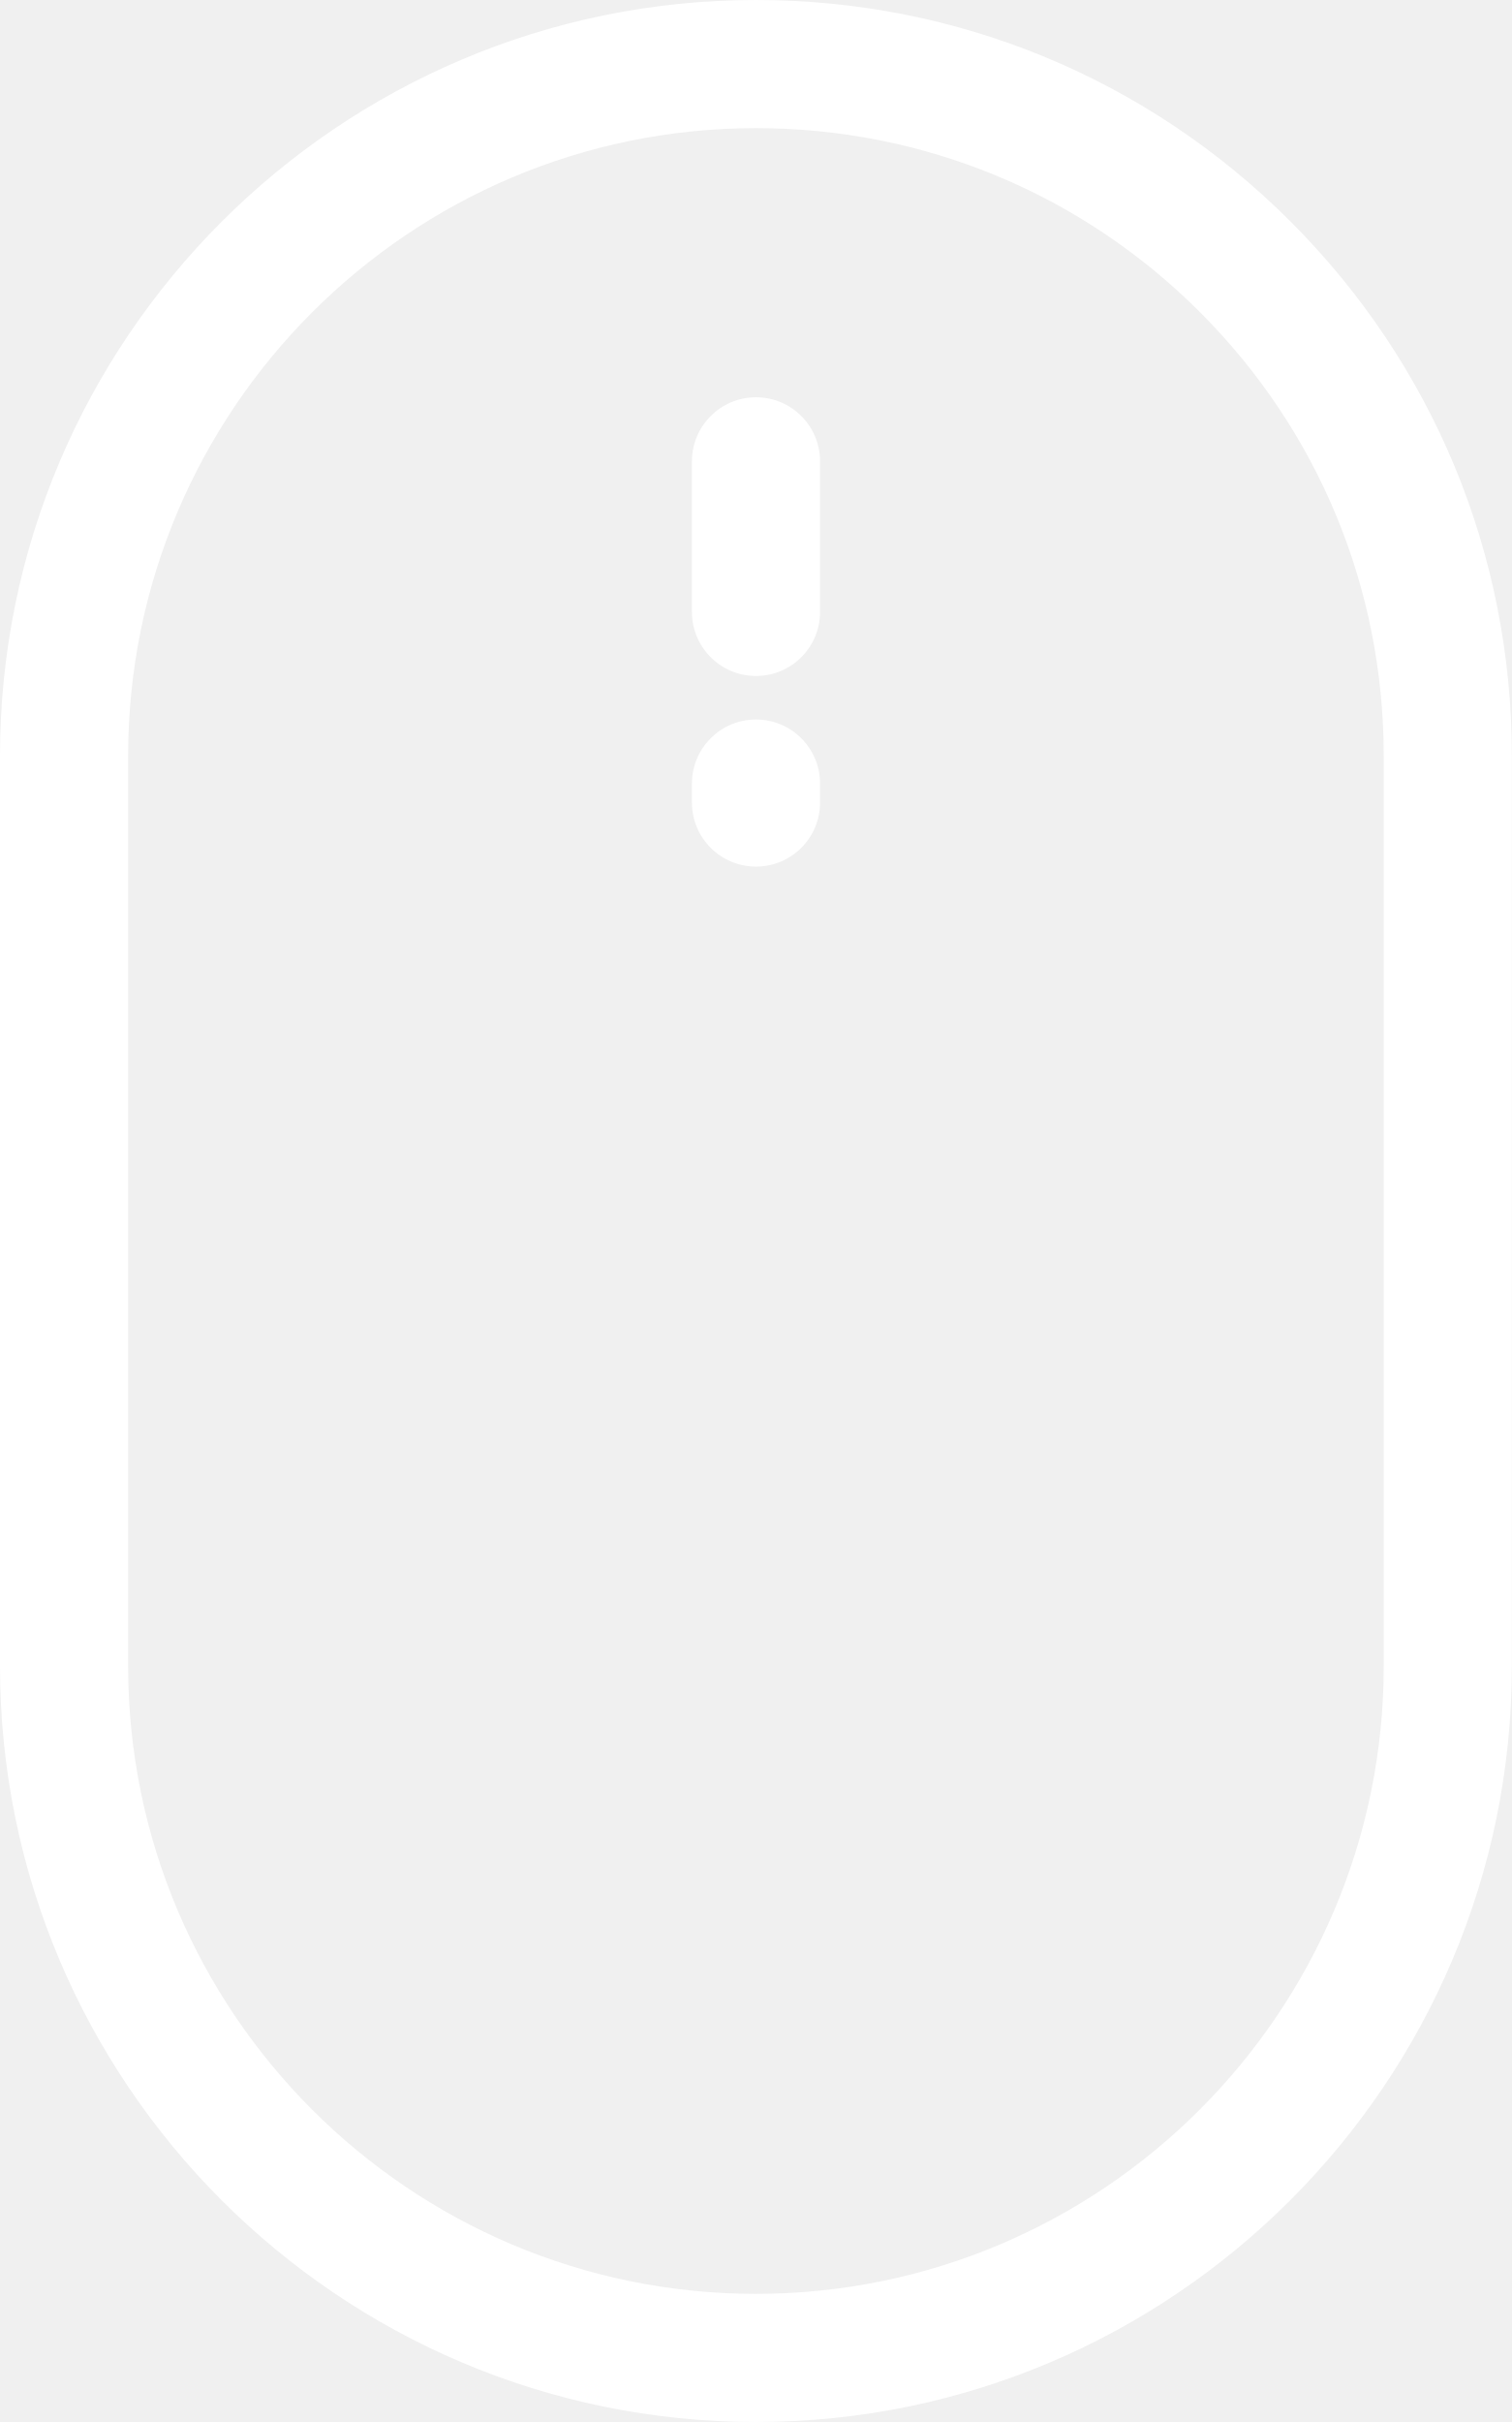
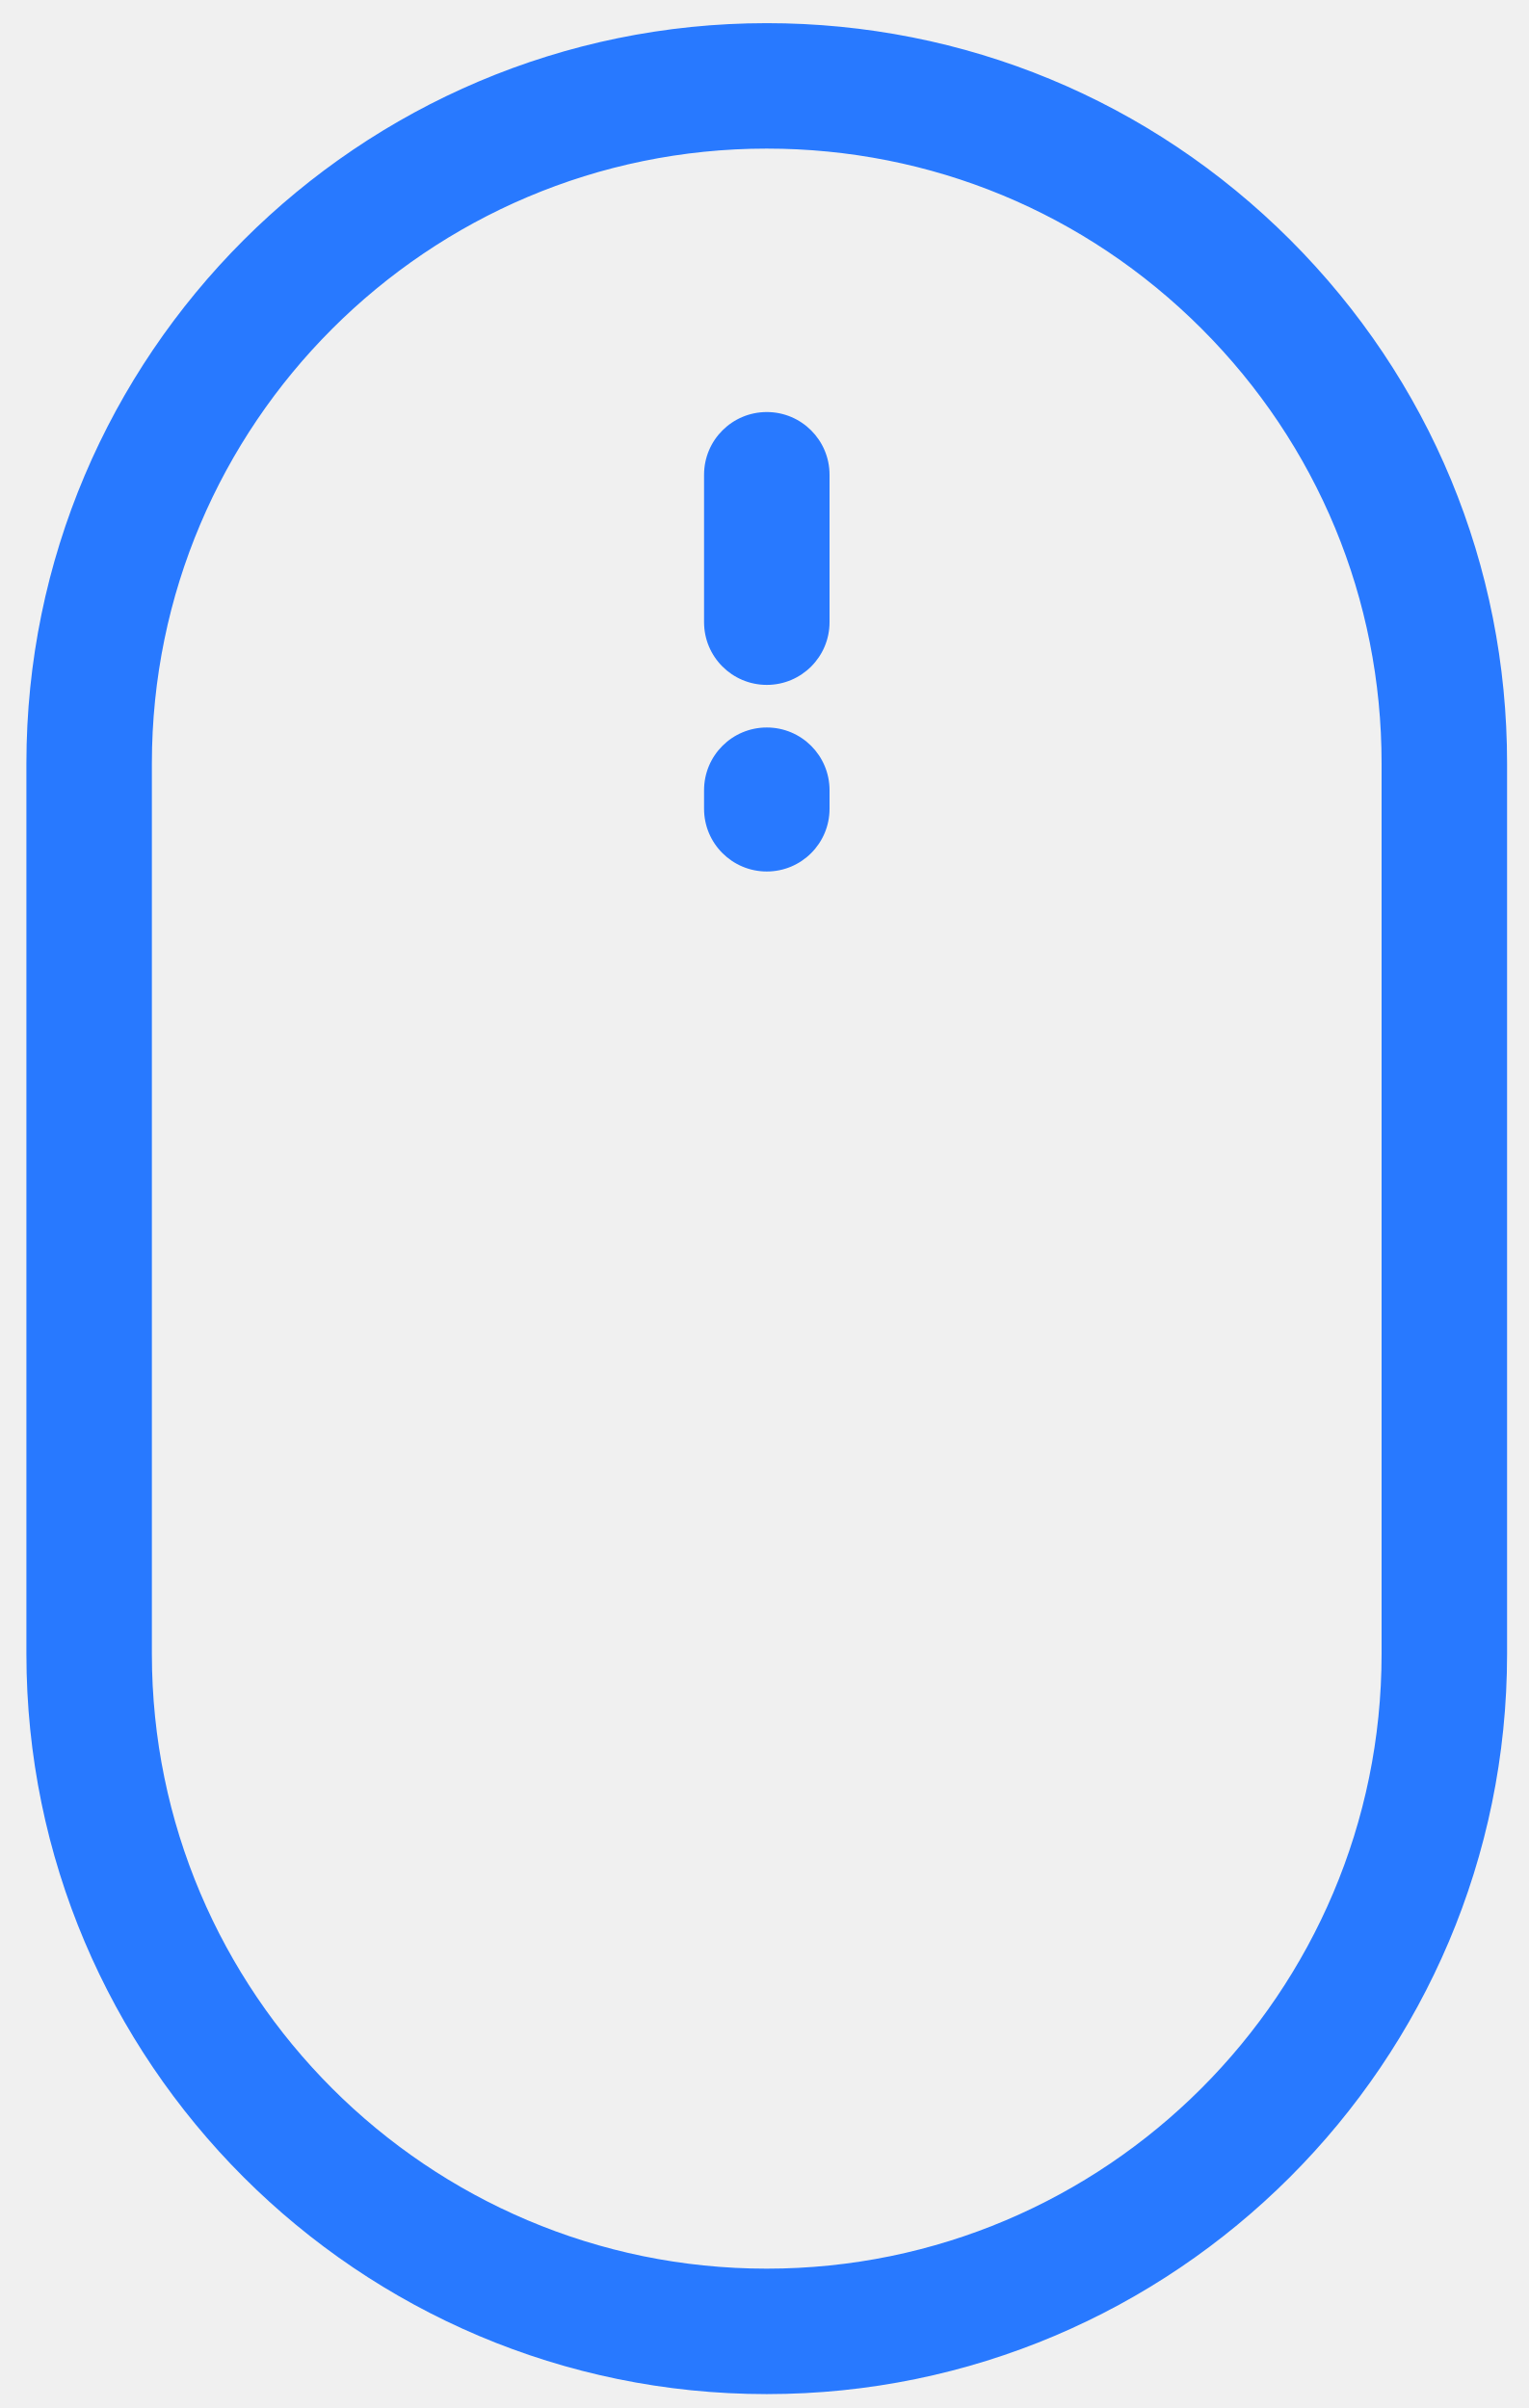
- <svg xmlns="http://www.w3.org/2000/svg" version="1.1" id="Layer_1" x="0px" y="0px" viewBox="47.169 141 319.661 512" style="enable-background:new 47.169 141 319.661 512;" xml:space="preserve">
-   <path style="fill:#FFFFFF;" d="M320.018,187.807C289.818,157.622,249.682,141,207,141c-88.13,0-159.831,71.7-159.831,159.831  v192.339C47.169,581.3,118.87,653,207,653s159.831-71.7,159.831-159.831V300.831C366.831,258.149,350.208,218.013,320.018,187.807z   M339.741,493.169c0,73.194-59.546,132.741-132.741,132.741S74.259,566.364,74.259,493.169V300.831  c0-73.194,59.546-132.741,132.741-132.741c35.447,0,68.784,13.806,93.863,38.873c25.072,25.084,38.878,58.421,38.878,93.868V493.169  z" />
-   <path style="fill:#FFFFFF;" d="M207.014,224.979c-7.481,0-13.545,6.064-13.545,13.545v31.831c0,7.481,6.064,13.545,13.545,13.545  s13.545-6.064,13.545-13.545v-31.831C220.559,231.043,214.494,224.979,207.014,224.979z" />
-   <path style="fill:#FFFFFF;" d="M207.014,293.099c-7.481,0-13.545,6.064-13.545,13.545v4.007c0,7.481,6.064,13.545,13.545,13.545  s13.545-6.064,13.545-13.545v-4.007C220.559,299.163,214.494,293.099,207.014,293.099z" />
+ <svg xmlns="http://www.w3.org/2000/svg" width="330" height="520">
+   <g>
+     <rect fill="none" id="canvas_background" height="522" width="332" y="-1" x="-1" />
+   </g>
+   <g>
+     <path id="svg_1" fill="#2879ff" d="m278.549,51.807c-30.2,-30.185 -70.336,-46.807 -113.018,-46.807c-88.13,0 -159.831,71.7 -159.831,159.831l0,192.339c0,88.13 71.701,159.83 159.831,159.83s159.831,-71.7 159.831,-159.831l0,-192.338c0,-42.682 -16.623,-82.818 -46.813,-113.024zm19.723,305.362c0,73.194 -59.546,132.741 -132.741,132.741s-132.741,-59.546 -132.741,-132.741l0,-192.338c0,-73.194 59.546,-132.741 132.741,-132.741c35.447,0 68.784,13.806 93.863,38.873c25.072,25.084 38.878,58.421 38.878,93.868l0,192.338z" />
+     <path id="svg_2" fill="#2879ff" d="m165.545,88.979c-7.481,0 -13.545,6.064 -13.545,13.545l0,31.831c0,7.481 6.064,13.545 13.545,13.545s13.545,-6.064 13.545,-13.545l0,-31.831c0,-7.481 -6.065,-13.545 -13.545,-13.545z" />
+     <path id="svg_3" fill="#2879ff" d="m165.545,157.099c-7.481,0 -13.545,6.064 -13.545,13.545l0,4.007c0,7.481 6.064,13.545 13.545,13.545s13.545,-6.064 13.545,-13.545l0,-4.007c0,-7.481 -6.065,-13.545 -13.545,-13.545z" />
+   </g>
</svg>
